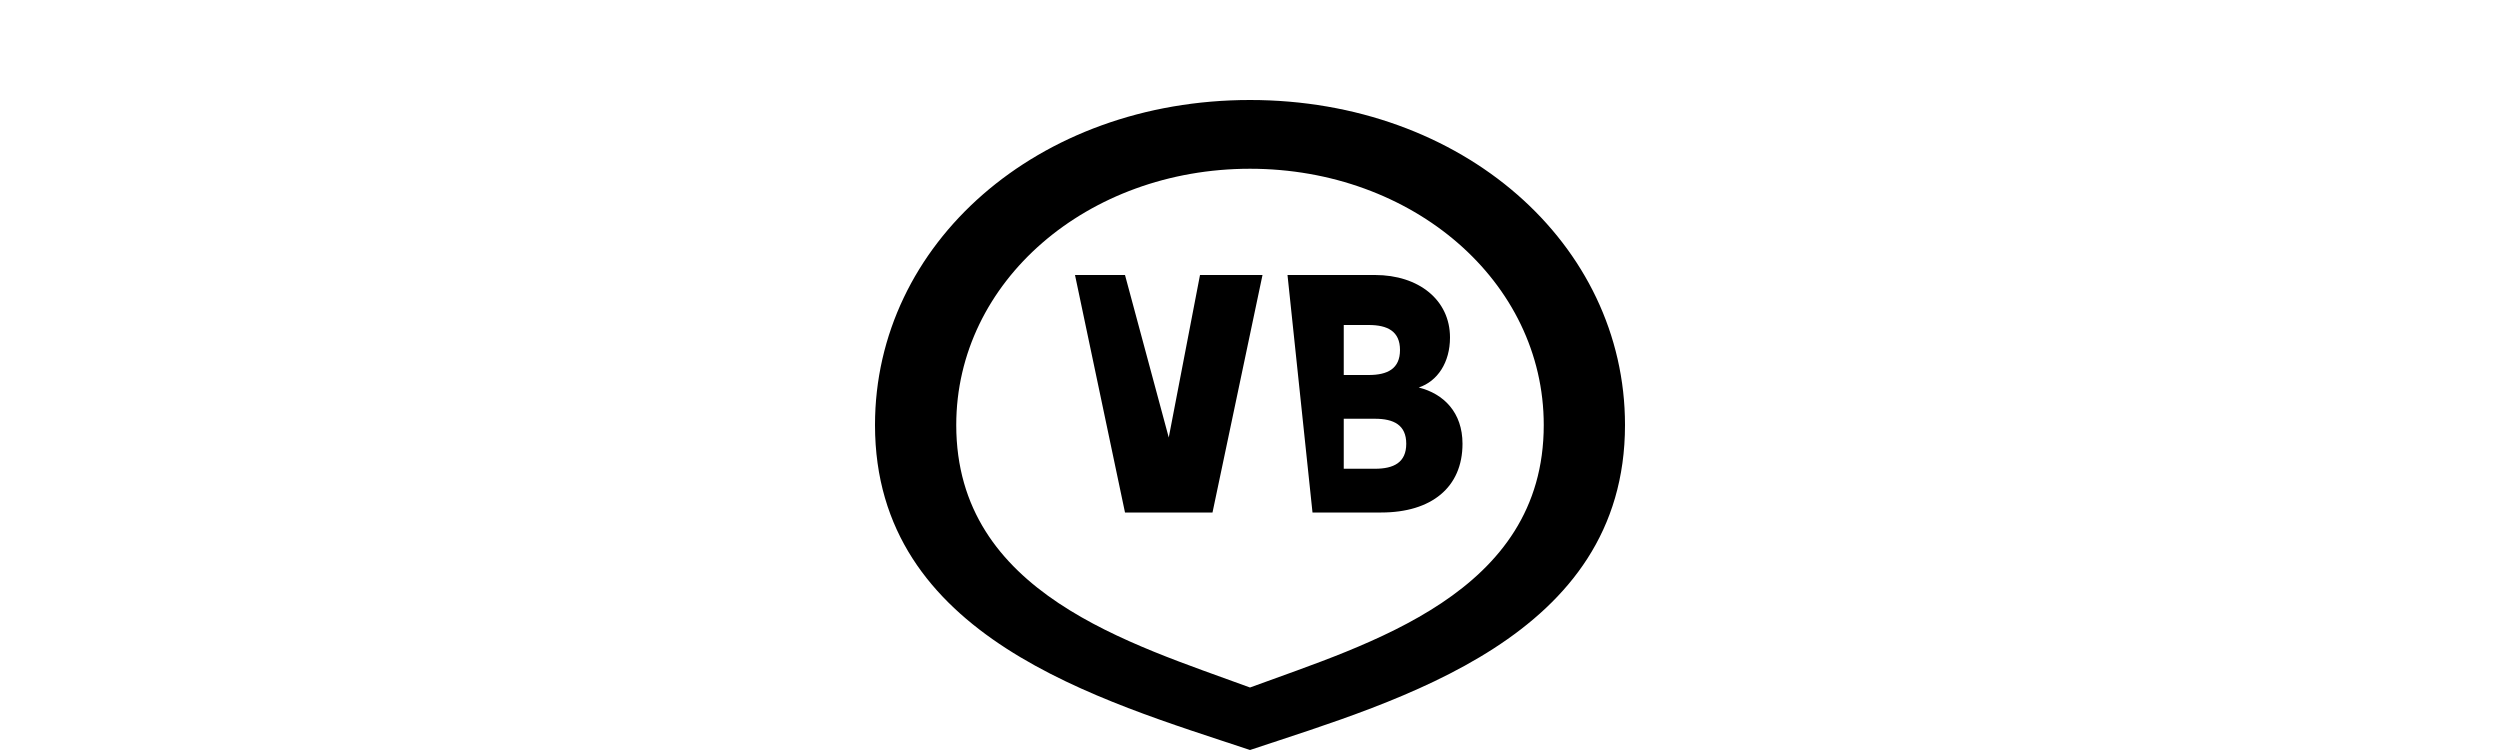
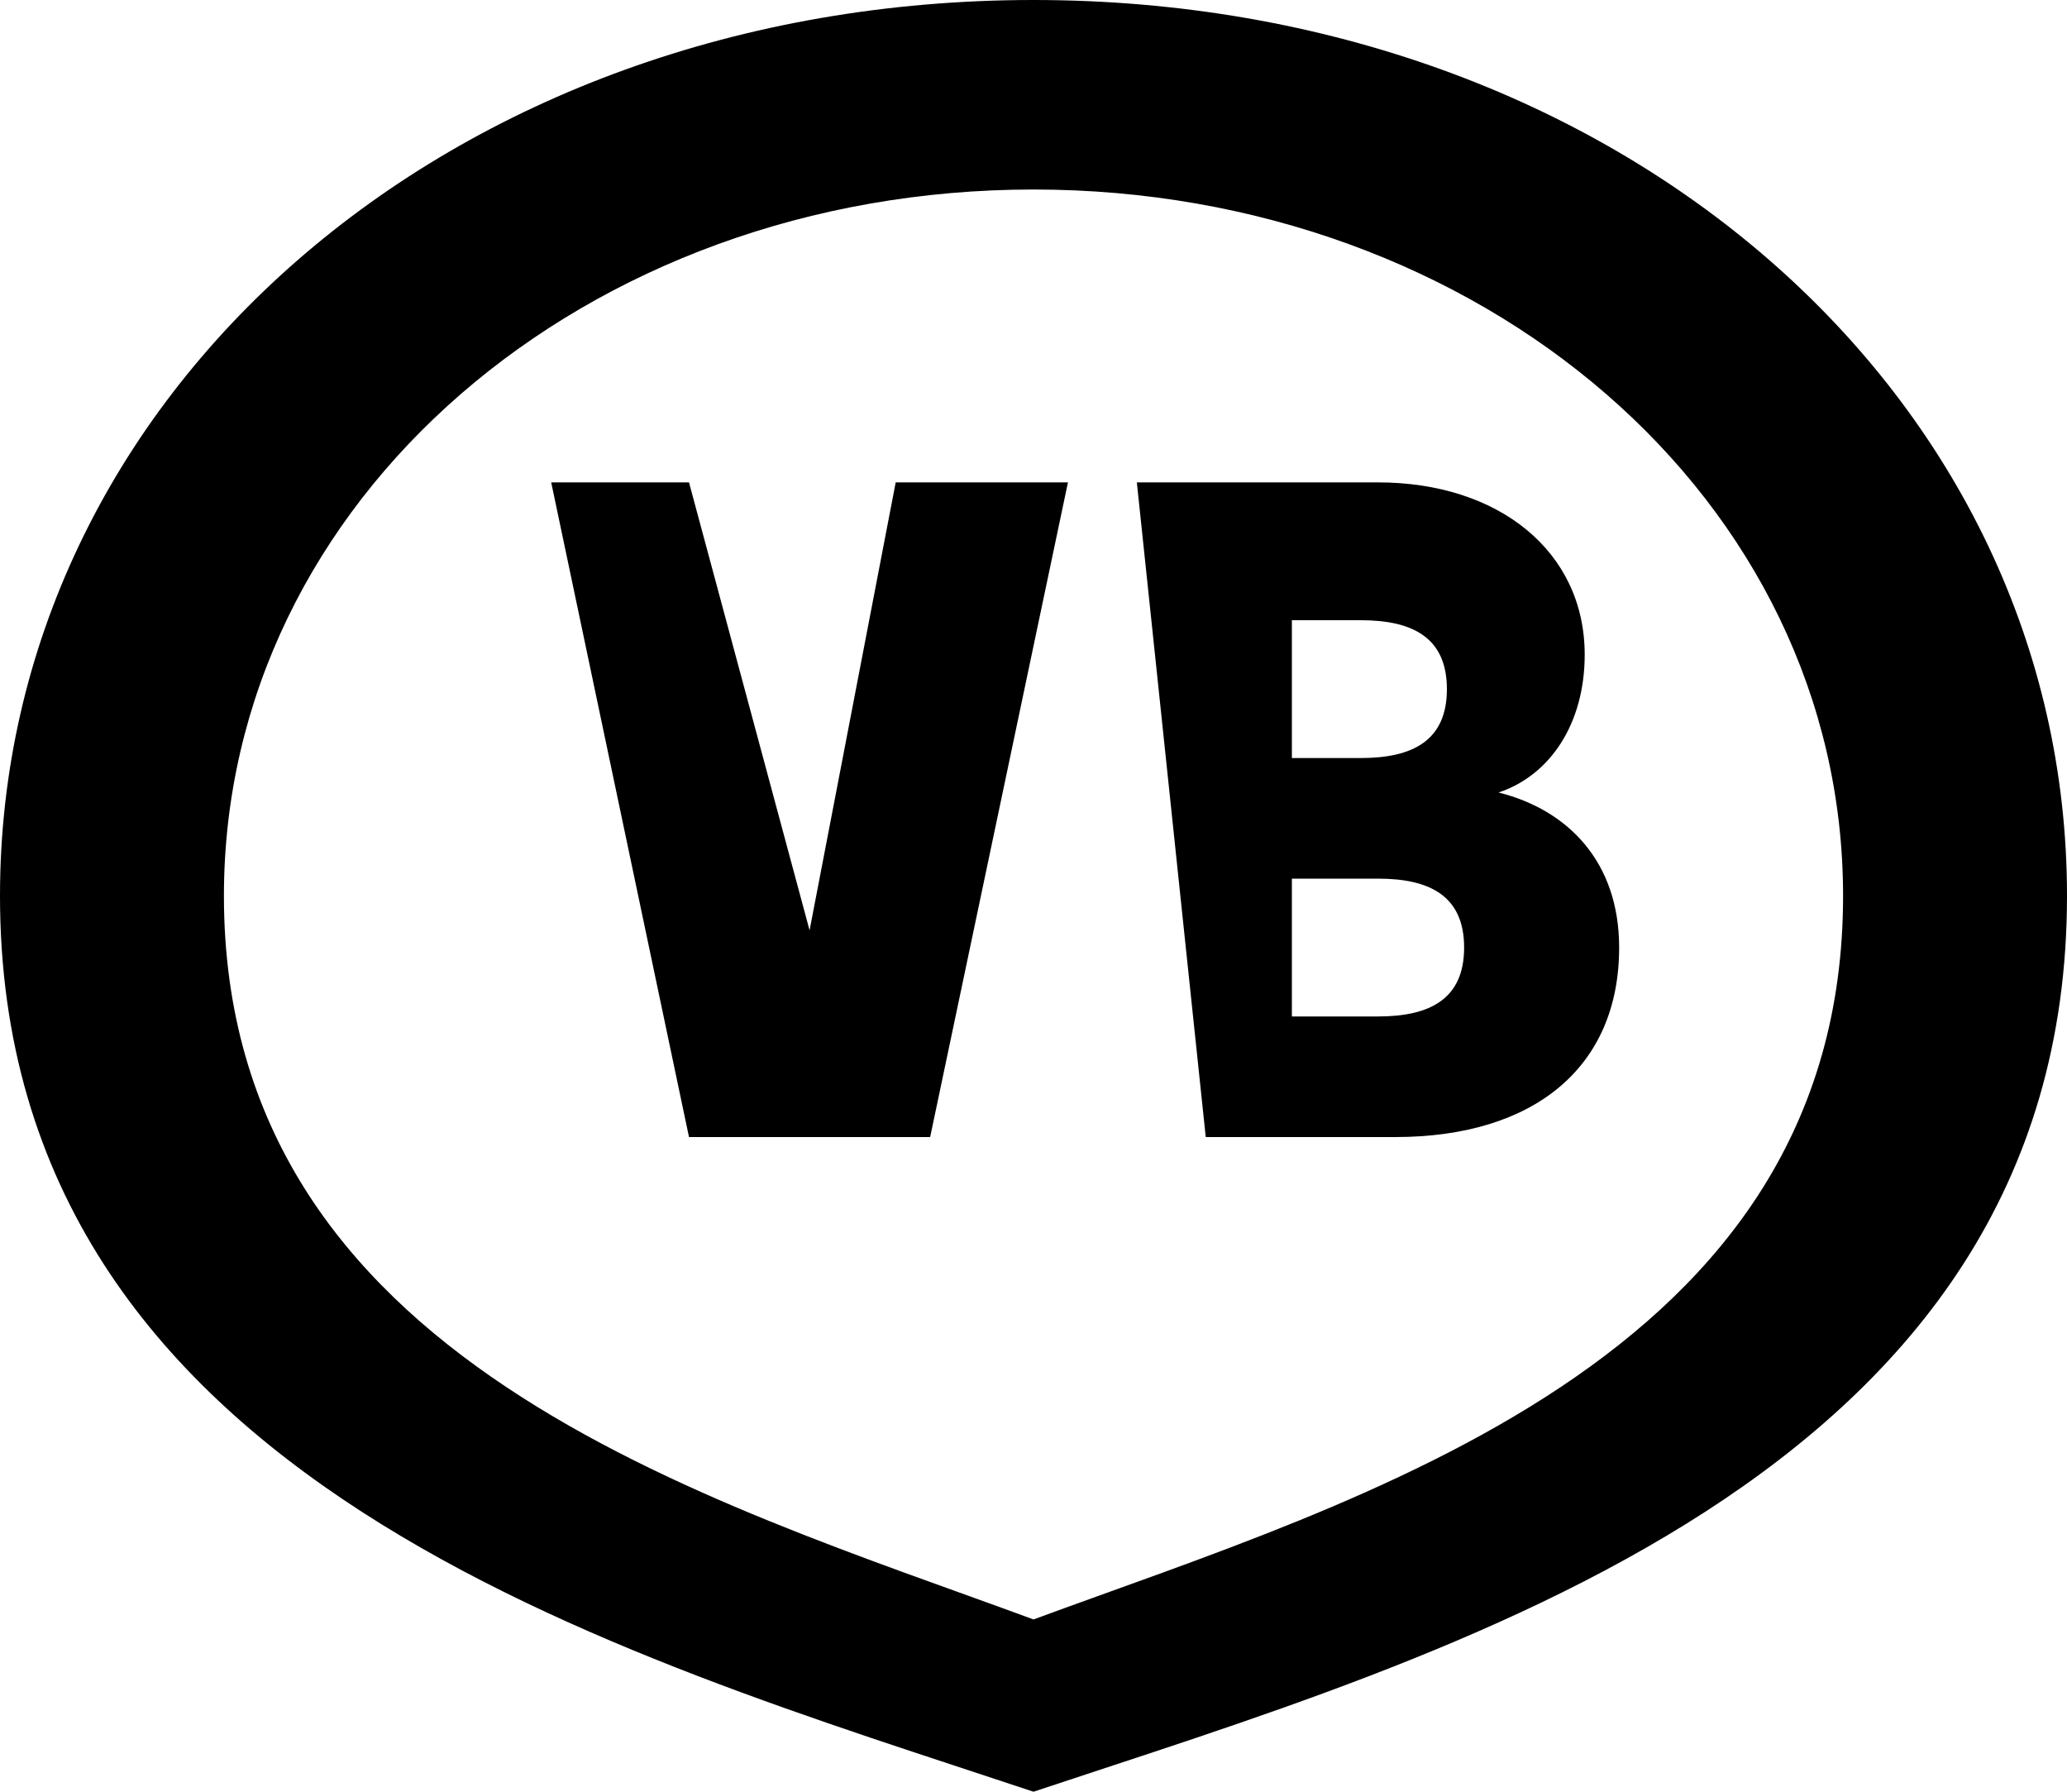
- <svg xmlns="http://www.w3.org/2000/svg" viewBox="0 0 200 60" fill="currentColor">
+ <svg xmlns="http://www.w3.org/2000/svg" viewBox="70 8 60 52" fill="currentColor">
  <path d="M100 8c-17 0-30 11.5-30 26 0 17 18 22 30 26 12-4 30-9 30-26C130 19.5 117 8 100 8zm0 5.5c13 0 23.5 9 23.5 20.5 0 13.5-14 17.5-23.5 21-9.5-3.5-23.5-7.5-23.5-21C76.5 22.5 87 13.5 100 13.5zm-14 8.5l4 19h5l3.5-13.5L92 41h5l4-19h-5l-2.5 13L90 22h-4zm17 0l2 19h5.5c4 0 6.5-2 6.5-5.5 0-2.5-1.5-4-3.5-4.5 1.5-.5 2.5-2 2.5-4 0-3-2.5-5-6-5H103zm4.5 4h2c1.5 0 2.5.5 2.5 2s-1 2-2.5 2h-2v-4zm0 7.5h2.5c1.5 0 2.5.5 2.5 2s-1 2-2.5 2h-2.5v-4z" />
</svg>
